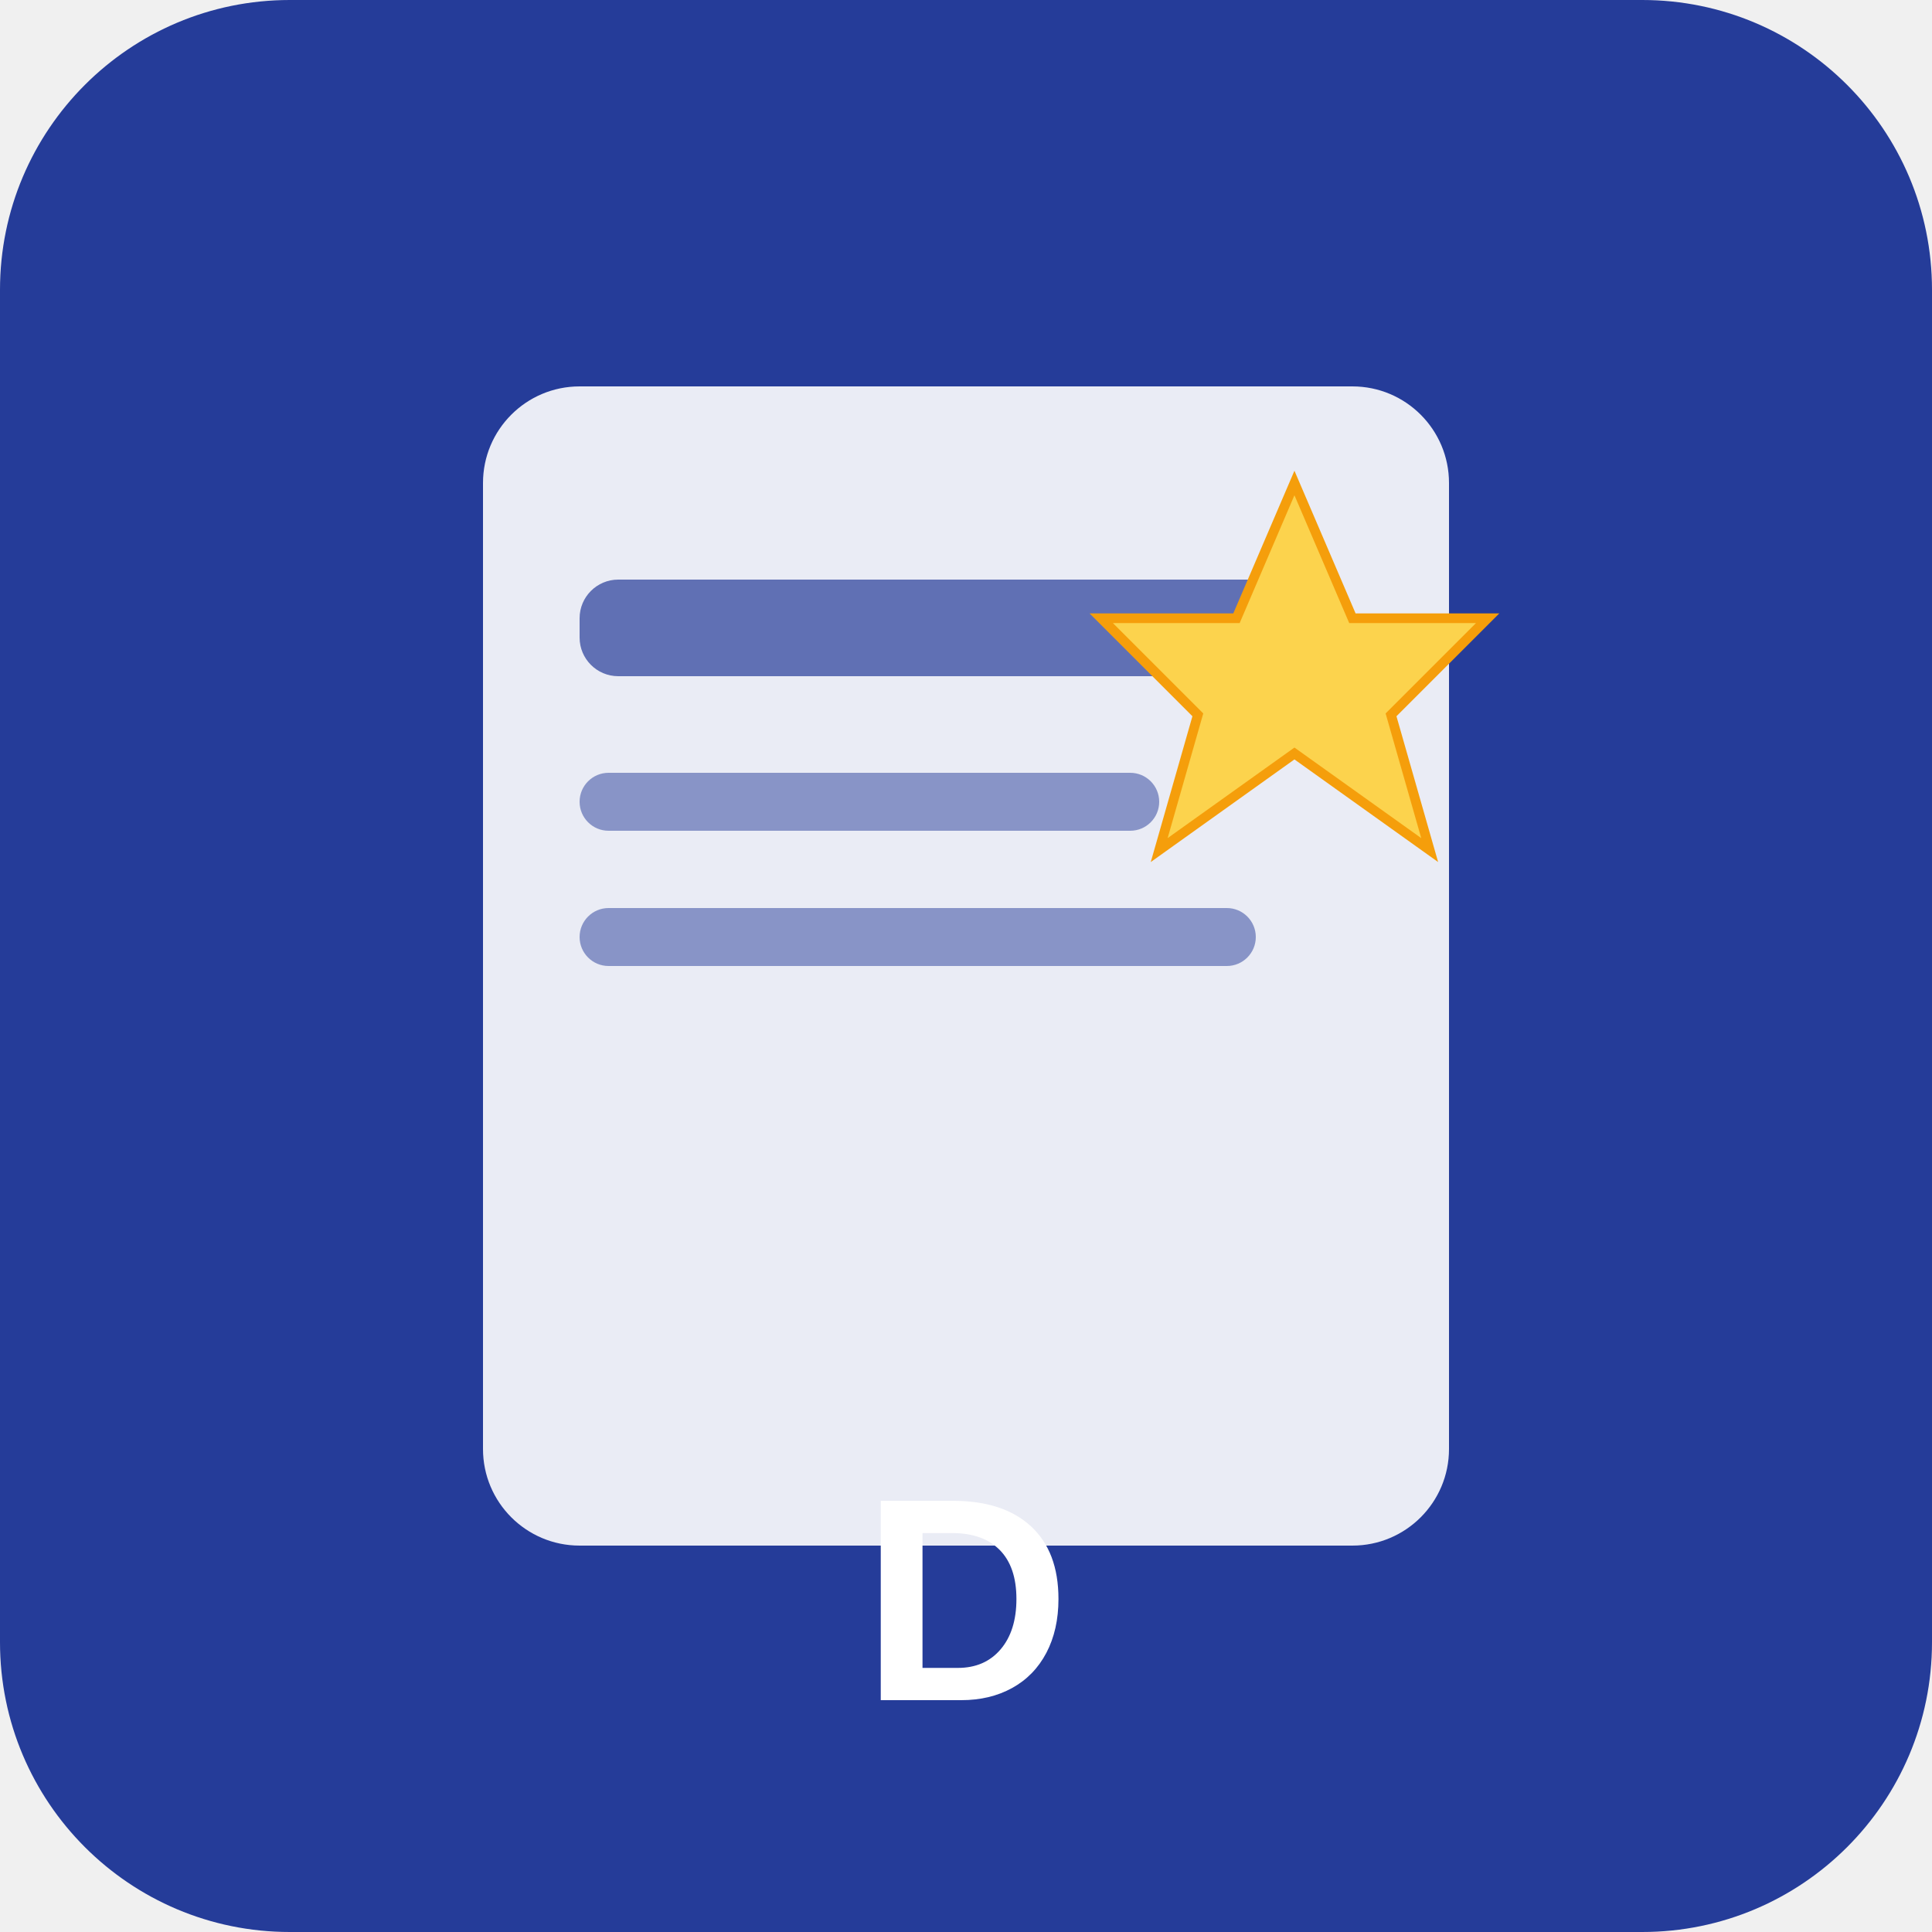
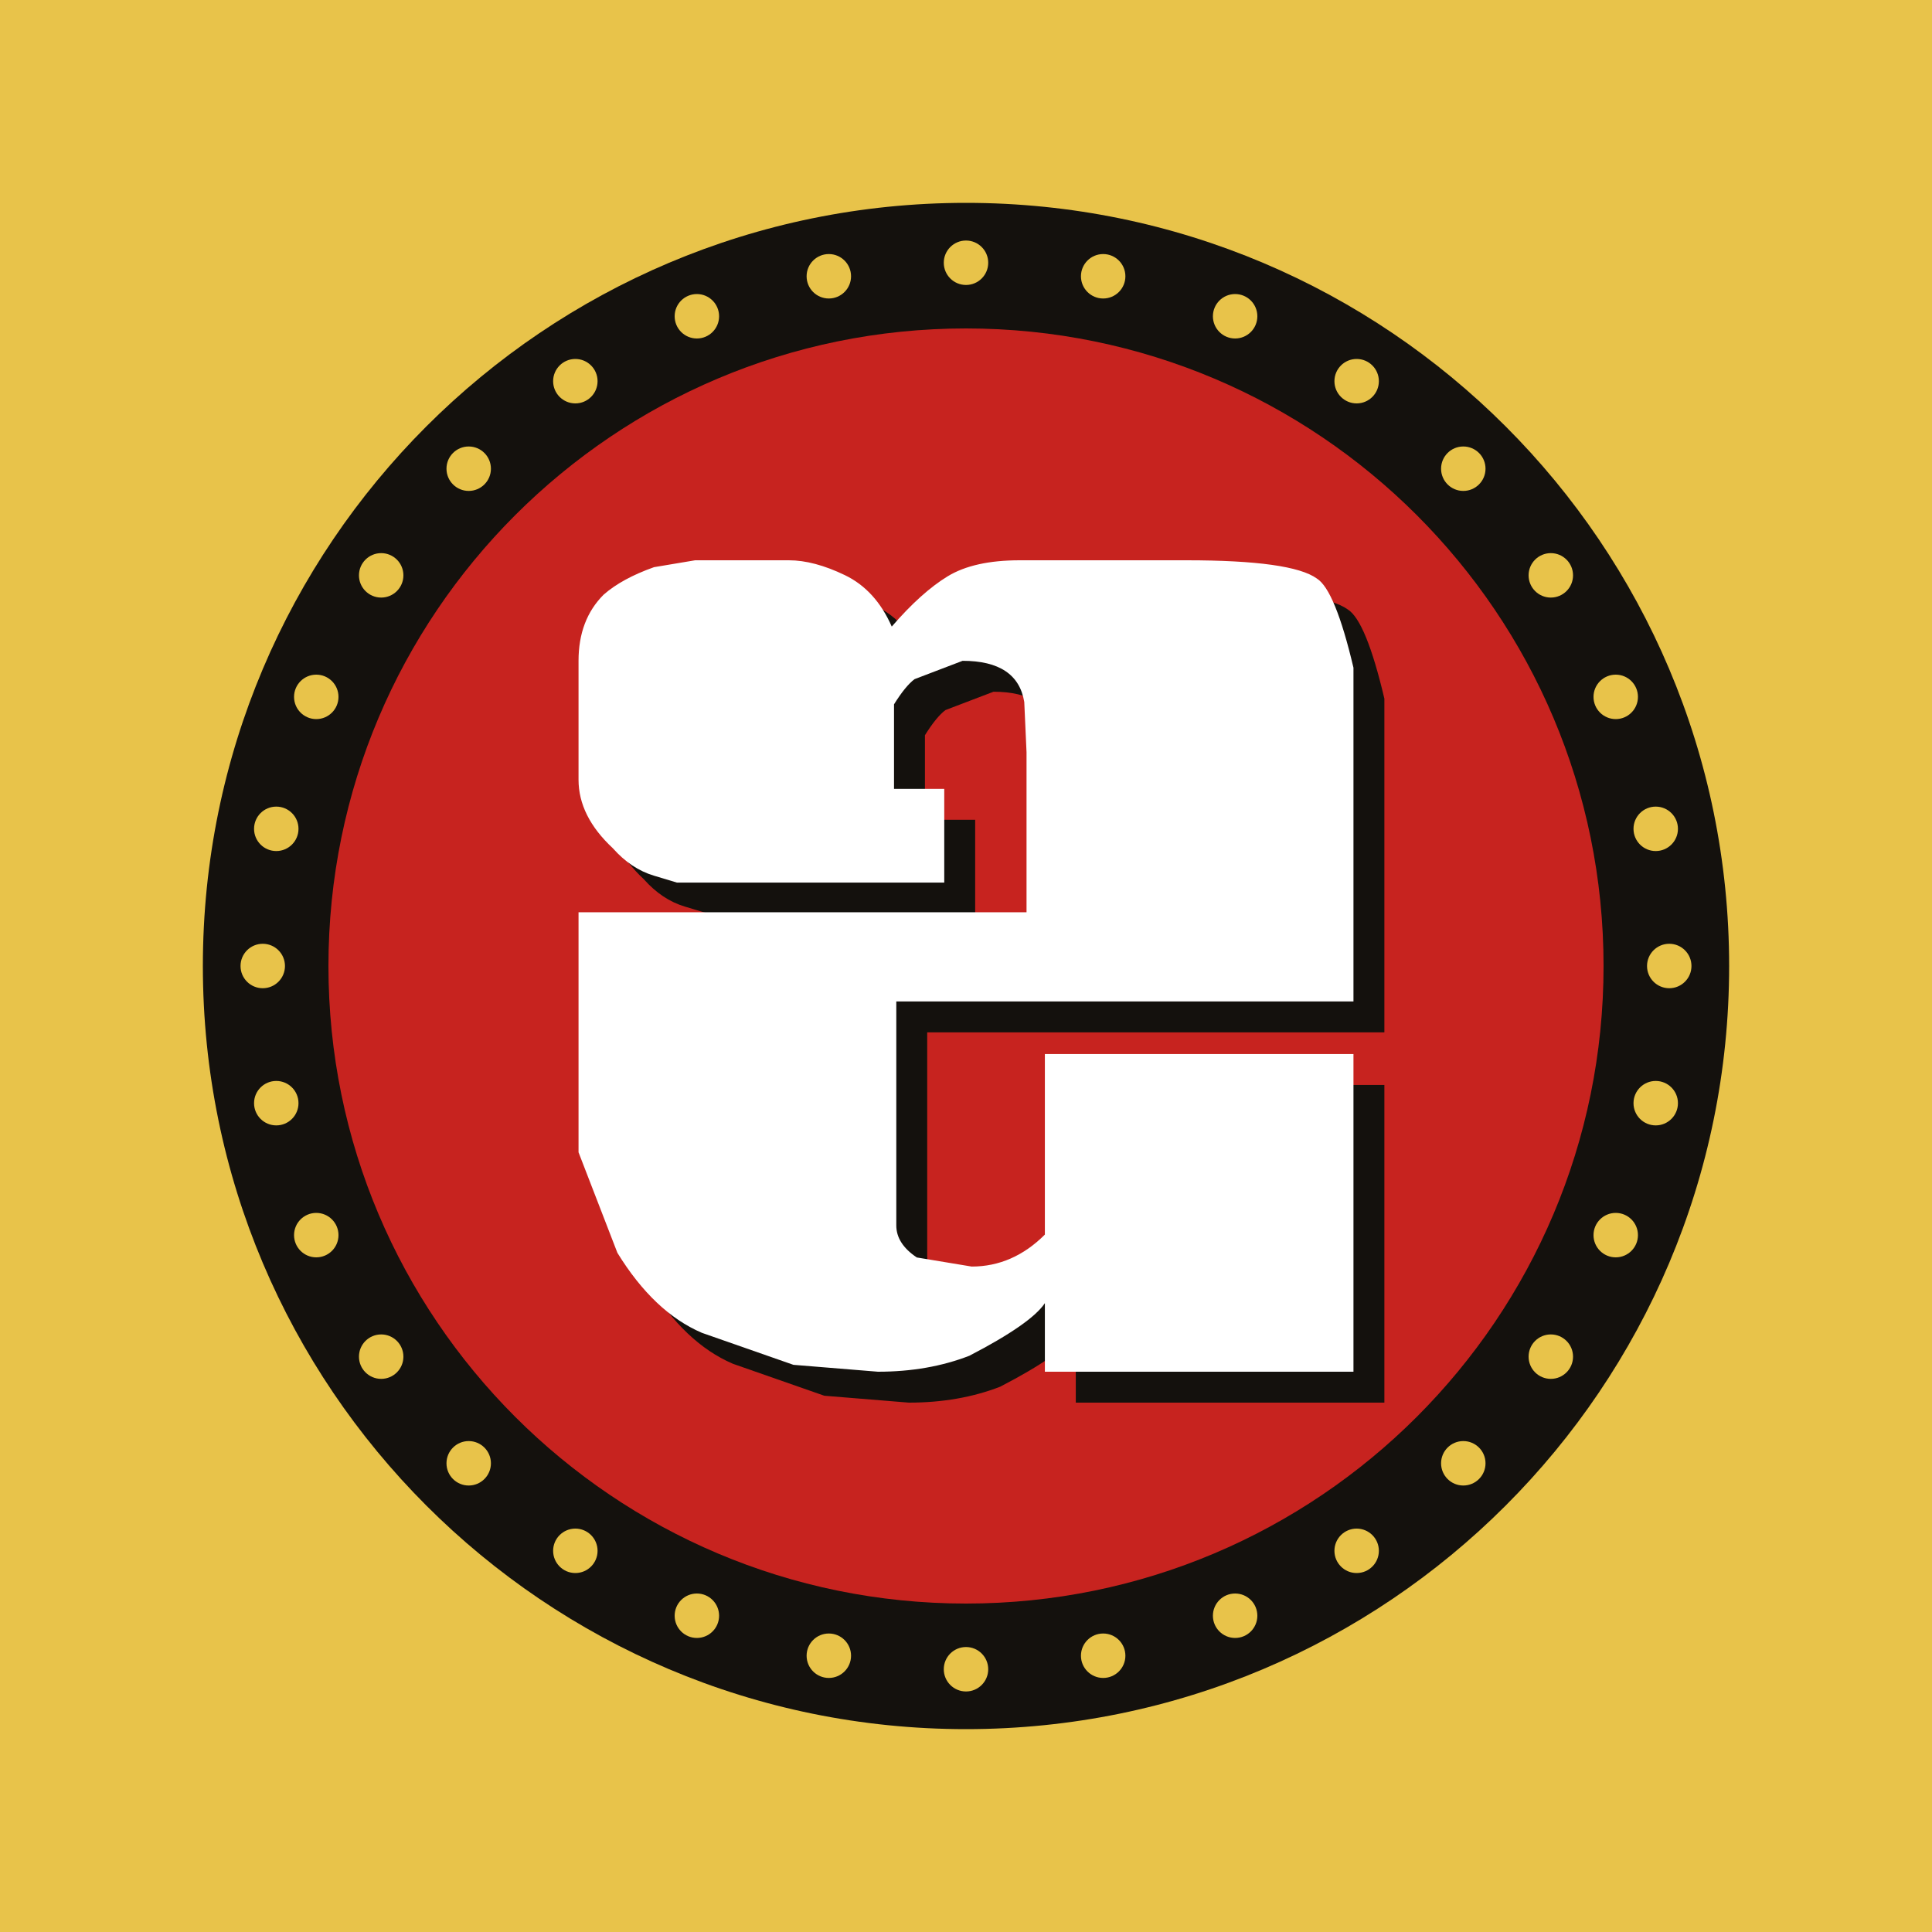
- <svg xmlns="http://www.w3.org/2000/svg" width="512" height="512">
-   <rect width="512" height="512" fill="#253c99" rx="76.8" />
-   <g transform="translate(128, 102.4)">
-     <rect x="0" y="0" width="256" height="307.2" fill="white" opacity="0.9" rx="25.6" />
-     <rect x="25.6" y="51.2" width="204.8" height="25.6" fill="#253c99" opacity="0.7" rx="10.24" />
-     <rect x="25.6" y="102.4" width="153.6" height="15.36" fill="#253c99" opacity="0.5" rx="7.68" />
-     <rect x="25.6" y="138.24" width="179.2" height="15.36" fill="#253c99" opacity="0.5" rx="7.68" />
-     <path d="M 215.04 25.6 L 230.4 61.44 L 266.24 61.44 L 240.64 87.04 L 250.88 122.88 L 215.04 97.28 L 179.2 122.88 L 189.44 87.04 L 163.84 61.44 L 199.68 61.44 Z" fill="#FCD34D" stroke="#F59E0B" stroke-width="2.56" />
-   </g>
-   <text x="256" y="450.56" font-family="Arial, sans-serif" font-weight="bold" font-size="76.8" fill="white" text-anchor="middle">D</text>
+ <svg xmlns="http://www.w3.org/2000/svg" width="512" height="512" viewBox="0 0 100 100">
+   <rect width="100" height="100" fill="#e8c34a" />
+   <circle cx="50" cy="50" r="39.5" fill="#14110d" />
+   <circle cx="86.40" cy="50.00" r="1.15" fill="#e8c34a" />
+   <circle cx="85.70" cy="57.10" r="1.15" fill="#e8c34a" />
+   <circle cx="83.63" cy="63.93" r="1.15" fill="#e8c34a" />
+   <circle cx="80.27" cy="70.22" r="1.15" fill="#e8c34a" />
+   <circle cx="75.74" cy="75.74" r="1.15" fill="#e8c34a" />
+   <circle cx="70.22" cy="80.27" r="1.15" fill="#e8c34a" />
+   <circle cx="63.93" cy="83.63" r="1.15" fill="#e8c34a" />
+   <circle cx="57.10" cy="85.70" r="1.15" fill="#e8c34a" />
+   <circle cx="50.00" cy="86.40" r="1.15" fill="#e8c34a" />
+   <circle cx="42.90" cy="85.70" r="1.15" fill="#e8c34a" />
+   <circle cx="36.07" cy="83.63" r="1.15" fill="#e8c34a" />
+   <circle cx="29.78" cy="80.27" r="1.15" fill="#e8c34a" />
+   <circle cx="24.26" cy="75.74" r="1.15" fill="#e8c34a" />
+   <circle cx="19.73" cy="70.22" r="1.15" fill="#e8c34a" />
+   <circle cx="16.37" cy="63.93" r="1.15" fill="#e8c34a" />
+   <circle cx="14.30" cy="57.10" r="1.15" fill="#e8c34a" />
+   <circle cx="13.60" cy="50.00" r="1.15" fill="#e8c34a" />
+   <circle cx="14.30" cy="42.90" r="1.15" fill="#e8c34a" />
+   <circle cx="16.37" cy="36.07" r="1.15" fill="#e8c34a" />
+   <circle cx="19.73" cy="29.78" r="1.15" fill="#e8c34a" />
+   <circle cx="24.26" cy="24.26" r="1.15" fill="#e8c34a" />
+   <circle cx="29.78" cy="19.73" r="1.15" fill="#e8c34a" />
+   <circle cx="36.07" cy="16.37" r="1.15" fill="#e8c34a" />
+   <circle cx="42.90" cy="14.30" r="1.15" fill="#e8c34a" />
+   <circle cx="50.00" cy="13.60" r="1.15" fill="#e8c34a" />
+   <circle cx="57.10" cy="14.30" r="1.15" fill="#e8c34a" />
+   <circle cx="63.93" cy="16.37" r="1.15" fill="#e8c34a" />
+   <circle cx="70.22" cy="19.73" r="1.15" fill="#e8c34a" />
+   <circle cx="75.74" cy="24.26" r="1.15" fill="#e8c34a" />
+   <circle cx="80.27" cy="29.78" r="1.15" fill="#e8c34a" />
+   <circle cx="83.63" cy="36.07" r="1.15" fill="#e8c34a" />
+   <circle cx="85.70" cy="42.90" r="1.15" fill="#e8c34a" />
+   <circle cx="50" cy="50" r="33" fill="#c7231f" />
+   <path d="M77.18 0Q90.14 0 93.24 2.25Q95.49 3.66 97.75 13.24V54.37H41.41V81.97Q41.41 84.23 43.94 85.92L50.7 87.04Q55.77 87.04 59.72 83.1V60.85H97.75V100H59.72V91.55Q58.03 94.08 50.42 98.03Q45.35 100 39.15 100L28.73 99.15L17.46 95.21Q11.55 92.68 7.04 85.35L2.25 72.96V43.38H57.46V23.66L57.18 17.46Q56.34 12.39 49.58 12.39L43.66 14.65Q42.54 15.49 41.13 17.75V28.17H47.32V39.72H14.37L11.55 38.87Q8.73 38.03 6.48 35.49Q2.25 31.55 2.25 27.04V12.39Q2.25 7.32 5.35 4.23Q7.61 2.25 11.55 0.85L16.62 0H28.17Q31.27 0 35.07 1.83Q38.87 3.66 40.85 8.17Q44.51 3.94 47.75 1.97Q50.99 0 56.62 0Z" fill="#14110d" transform="translate(30.6 30.6) scale(0.42)" />
+   <path d="M77.18 0Q90.14 0 93.24 2.25Q95.49 3.66 97.75 13.24V54.37H41.41V81.97Q41.41 84.23 43.94 85.92L50.7 87.04Q55.77 87.04 59.72 83.1V60.85H97.75V100H59.72V91.55Q58.03 94.08 50.42 98.03Q45.35 100 39.15 100L28.73 99.15L17.46 95.21Q11.55 92.68 7.04 85.35L2.25 72.96V43.38H57.46V23.66L57.18 17.46Q56.34 12.39 49.58 12.39L43.66 14.65Q42.54 15.49 41.13 17.75V28.17H47.32V39.72H14.37L11.55 38.87Q8.73 38.03 6.48 35.49Q2.25 31.55 2.25 27.04V12.39Q2.25 7.32 5.35 4.23Q7.61 2.25 11.55 0.85L16.62 0H28.17Q31.27 0 35.07 1.83Q38.87 3.66 40.85 8.17Q44.51 3.94 47.75 1.97Q50.99 0 56.62 0Z" fill="#ffffff" transform="translate(29 29) scale(0.42)" />
</svg>
